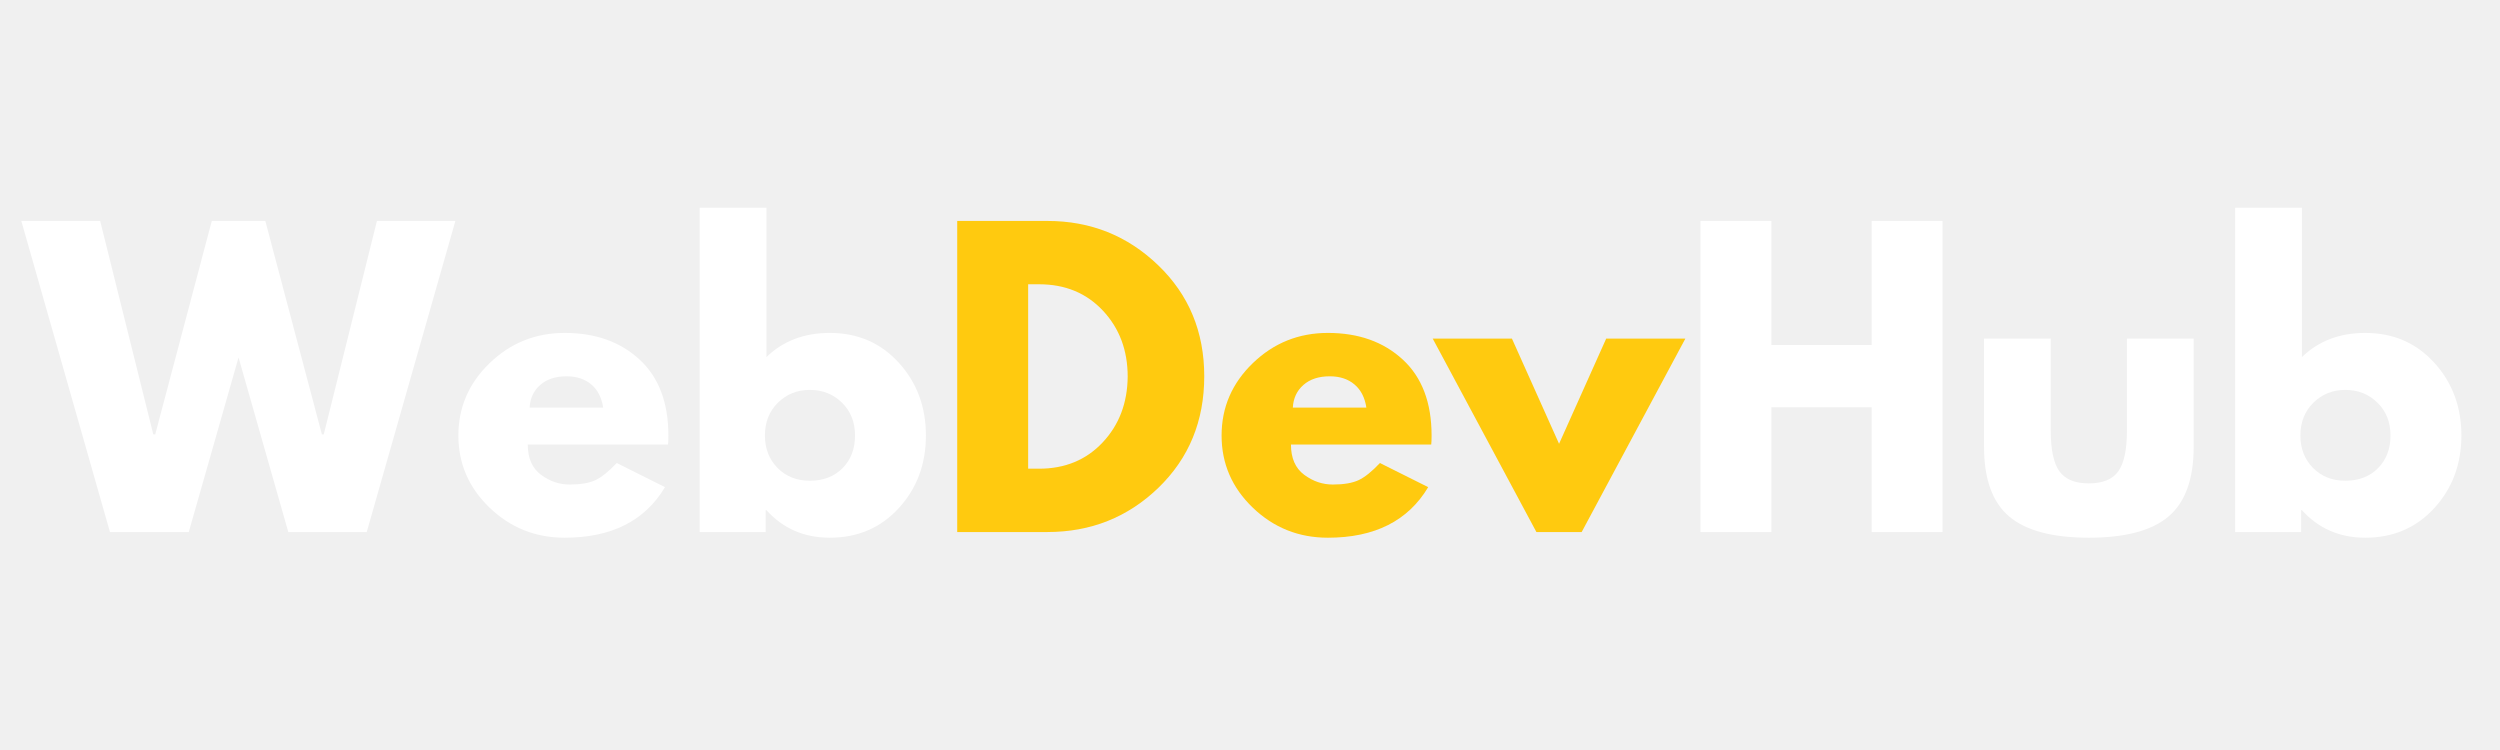
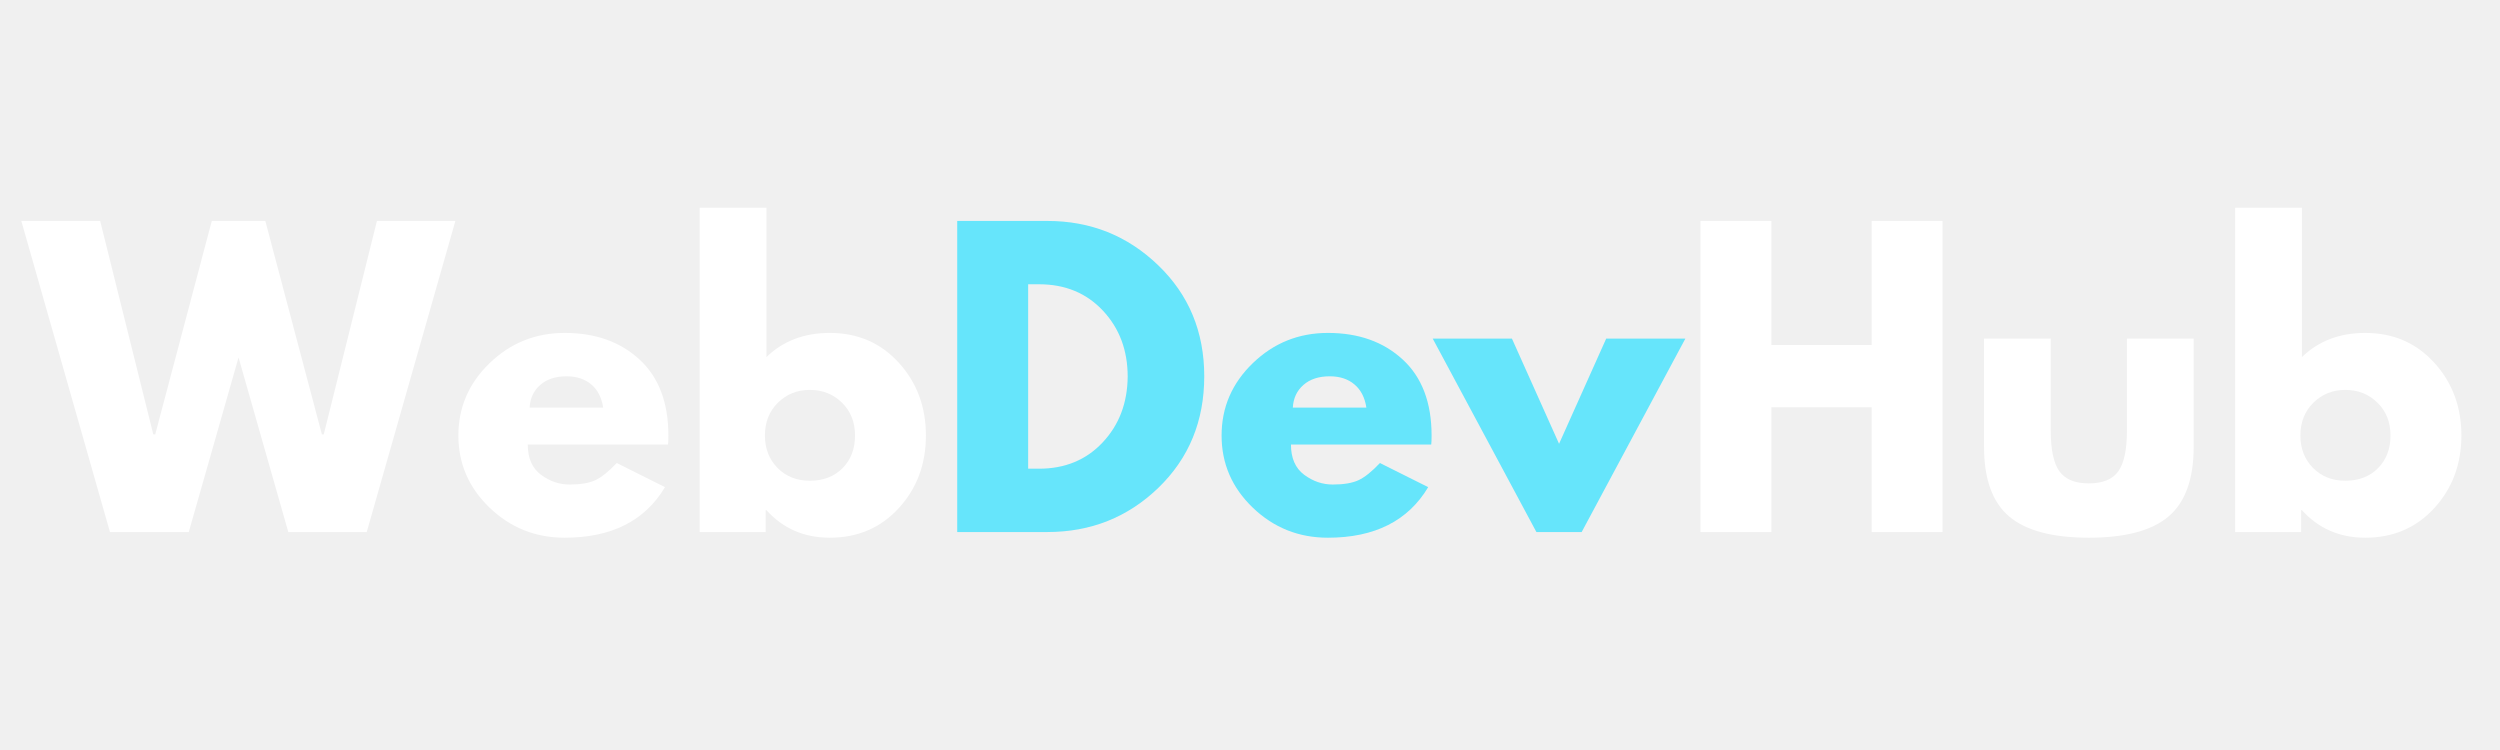
<svg xmlns="http://www.w3.org/2000/svg" width="1000" zoomAndPan="magnify" viewBox="0 0 750 225" height="300" preserveAspectRatio="xMidYMid meet" version="1.0">
  <defs>
    <g />
  </defs>
  <g fill="#ffffff" fill-opacity="1">
    <g transform="translate(8.097656, 159.6102)">
      <g>
        <path d="M 78.391 0 L 63.469 -52.375 L 48.531 0 L 24.891 0 L -1.703 -93.328 L 21.953 -93.328 L 37.891 -29.297 L 38.469 -29.297 L 55.438 -93.328 L 71.5 -93.328 L 88.469 -29.297 L 89.031 -29.297 L 104.984 -93.328 L 128.516 -93.328 L 101.922 0 Z M 78.391 0 " />
      </g>
    </g>
  </g>
  <g fill="#ffffff" fill-opacity="1">
    <g transform="translate(134.9064, 159.6102)">
      <g>
        <path d="M 65.5 -26.25 L 23.422 -26.25 C 23.422 -22.176 24.738 -19.156 27.375 -17.188 C 30.008 -15.227 32.875 -14.25 35.969 -14.25 C 39.219 -14.25 41.785 -14.68 43.672 -15.547 C 45.555 -16.422 47.703 -18.141 50.109 -20.703 L 64.594 -13.469 C 58.562 -3.352 48.531 1.703 34.5 1.703 C 25.75 1.703 18.242 -1.297 11.984 -7.297 C 5.734 -13.297 2.609 -20.516 2.609 -28.953 C 2.609 -37.398 5.734 -44.641 11.984 -50.672 C 18.242 -56.711 25.75 -59.734 34.5 -59.734 C 43.695 -59.734 51.18 -57.07 56.953 -51.75 C 62.723 -46.438 65.609 -38.836 65.609 -28.953 C 65.609 -27.598 65.57 -26.695 65.5 -26.25 Z M 23.984 -37.328 L 46.047 -37.328 C 45.586 -40.348 44.395 -42.664 42.469 -44.281 C 40.551 -45.906 38.082 -46.719 35.062 -46.719 C 31.75 -46.719 29.109 -45.848 27.141 -44.109 C 25.18 -42.379 24.129 -40.117 23.984 -37.328 Z M 23.984 -37.328 " />
      </g>
    </g>
  </g>
  <g fill="#ffffff" fill-opacity="1">
    <g transform="translate(203.1184, 159.6102)">
      <g>
        <path d="M 66.516 -50.797 C 71.941 -44.836 74.656 -37.555 74.656 -28.953 C 74.656 -20.359 71.941 -13.098 66.516 -7.172 C 61.086 -1.254 54.188 1.703 45.812 1.703 C 38.125 1.703 31.789 -1.051 26.812 -6.562 L 26.578 -6.562 L 26.578 0 L 6.781 0 L 6.781 -97.281 L 26.812 -97.281 L 26.812 -52.484 C 31.789 -57.316 38.125 -59.734 45.812 -59.734 C 54.188 -59.734 61.086 -56.754 66.516 -50.797 Z M 49.656 -19.172 C 52.145 -21.703 53.391 -24.961 53.391 -28.953 C 53.391 -32.953 52.086 -36.234 49.484 -38.797 C 46.891 -41.359 43.664 -42.641 39.812 -42.641 C 36.039 -42.641 32.852 -41.359 30.25 -38.797 C 27.656 -36.234 26.359 -32.953 26.359 -28.953 C 26.359 -25.035 27.617 -21.797 30.141 -19.234 C 32.672 -16.672 35.895 -15.391 39.812 -15.391 C 43.883 -15.391 47.164 -16.648 49.656 -19.172 Z M 49.656 -19.172 " />
      </g>
    </g>
  </g>
-   <g fill="#ffca0f" fill-opacity="1">
+   <g fill="#66e5fb" fill-opacity="1">
    <g transform="translate(280.3828, 159.6102)">
      <g>
        <path d="M 6.781 -93.328 L 33.828 -93.328 C 46.797 -93.328 57.879 -88.895 67.078 -80.031 C 76.285 -71.176 80.891 -60.07 80.891 -46.719 C 80.891 -33.289 76.305 -22.145 67.141 -13.281 C 57.973 -4.426 46.867 0 33.828 0 L 6.781 0 Z M 28.062 -19 L 31.328 -19 C 39.098 -19 45.453 -21.617 50.391 -26.859 C 55.336 -32.109 57.848 -38.691 57.922 -46.609 C 57.922 -54.523 55.445 -61.125 50.5 -66.406 C 45.562 -71.688 39.172 -74.328 31.328 -74.328 L 28.062 -74.328 Z M 28.062 -19 " />
      </g>
    </g>
  </g>
-   <g fill="#ffca0f" fill-opacity="1">
+   <g fill="#66e5fb" fill-opacity="1">
    <g transform="translate(363.8662, 159.6102)">
      <g>
        <path d="M 65.5 -26.25 L 23.422 -26.25 C 23.422 -22.176 24.738 -19.156 27.375 -17.188 C 30.008 -15.227 32.875 -14.25 35.969 -14.25 C 39.219 -14.25 41.785 -14.68 43.672 -15.547 C 45.555 -16.422 47.703 -18.141 50.109 -20.703 L 64.594 -13.469 C 58.562 -3.352 48.531 1.703 34.5 1.703 C 25.75 1.703 18.242 -1.297 11.984 -7.297 C 5.734 -13.297 2.609 -20.516 2.609 -28.953 C 2.609 -37.398 5.734 -44.641 11.984 -50.672 C 18.242 -56.711 25.75 -59.734 34.5 -59.734 C 43.695 -59.734 51.18 -57.07 56.953 -51.75 C 62.723 -46.438 65.609 -38.836 65.609 -28.953 C 65.609 -27.598 65.57 -26.695 65.5 -26.25 Z M 23.984 -37.328 L 46.047 -37.328 C 45.586 -40.348 44.395 -42.664 42.469 -44.281 C 40.551 -45.906 38.082 -46.719 35.062 -46.719 C 31.75 -46.719 29.109 -45.848 27.141 -44.109 C 25.18 -42.379 24.129 -40.117 23.984 -37.328 Z M 23.984 -37.328 " />
      </g>
    </g>
  </g>
-   <g fill="#ffca0f" fill-opacity="1">
+   <g fill="#66e5fb" fill-opacity="1">
    <g transform="translate(432.0782, 159.6102)">
      <g>
        <path d="M 21.5 -58.031 L 35.641 -26.469 L 49.781 -58.031 L 73.531 -58.031 L 42.422 0 L 28.844 0 L -2.266 -58.031 Z M 21.5 -58.031 " />
      </g>
    </g>
  </g>
  <g fill="#ffffff" fill-opacity="1">
    <g transform="translate(503.3555, 159.6102)">
      <g>
        <path d="M 28.062 -37.438 L 28.062 0 L 6.781 0 L 6.781 -93.328 L 28.062 -93.328 L 28.062 -56.109 L 58.141 -56.109 L 58.141 -93.328 L 79.406 -93.328 L 79.406 0 L 58.141 0 L 58.141 -37.438 Z M 28.062 -37.438 " />
      </g>
    </g>
  </g>
  <g fill="#ffffff" fill-opacity="1">
    <g transform="translate(589.5537, 159.6102)">
      <g>
        <path d="M 25.672 -58.031 L 25.672 -30.438 C 25.672 -24.695 26.539 -20.617 28.281 -18.203 C 30.02 -15.797 32.961 -14.594 37.109 -14.594 C 41.254 -14.594 44.191 -15.797 45.922 -18.203 C 47.66 -20.617 48.531 -24.695 48.531 -30.438 L 48.531 -58.031 L 68.547 -58.031 L 68.547 -25.562 C 68.547 -15.914 66.039 -8.957 61.031 -4.688 C 56.02 -0.426 48.047 1.703 37.109 1.703 C 26.172 1.703 18.191 -0.426 13.172 -4.688 C 8.16 -8.957 5.656 -15.914 5.656 -25.562 L 5.656 -58.031 Z M 25.672 -58.031 " />
      </g>
    </g>
  </g>
  <g fill="#ffffff" fill-opacity="1">
    <g transform="translate(663.7612, 159.6102)">
      <g>
        <path d="M 66.516 -50.797 C 71.941 -44.836 74.656 -37.555 74.656 -28.953 C 74.656 -20.359 71.941 -13.098 66.516 -7.172 C 61.086 -1.254 54.188 1.703 45.812 1.703 C 38.125 1.703 31.789 -1.051 26.812 -6.562 L 26.578 -6.562 L 26.578 0 L 6.781 0 L 6.781 -97.281 L 26.812 -97.281 L 26.812 -52.484 C 31.789 -57.316 38.125 -59.734 45.812 -59.734 C 54.188 -59.734 61.086 -56.754 66.516 -50.797 Z M 49.656 -19.172 C 52.145 -21.703 53.391 -24.961 53.391 -28.953 C 53.391 -32.953 52.086 -36.234 49.484 -38.797 C 46.891 -41.359 43.664 -42.641 39.812 -42.641 C 36.039 -42.641 32.852 -41.359 30.25 -38.797 C 27.656 -36.234 26.359 -32.953 26.359 -28.953 C 26.359 -25.035 27.617 -21.797 30.141 -19.234 C 32.672 -16.672 35.895 -15.391 39.812 -15.391 C 43.883 -15.391 47.164 -16.648 49.656 -19.172 Z M 49.656 -19.172 " />
      </g>
    </g>
  </g>
</svg>
